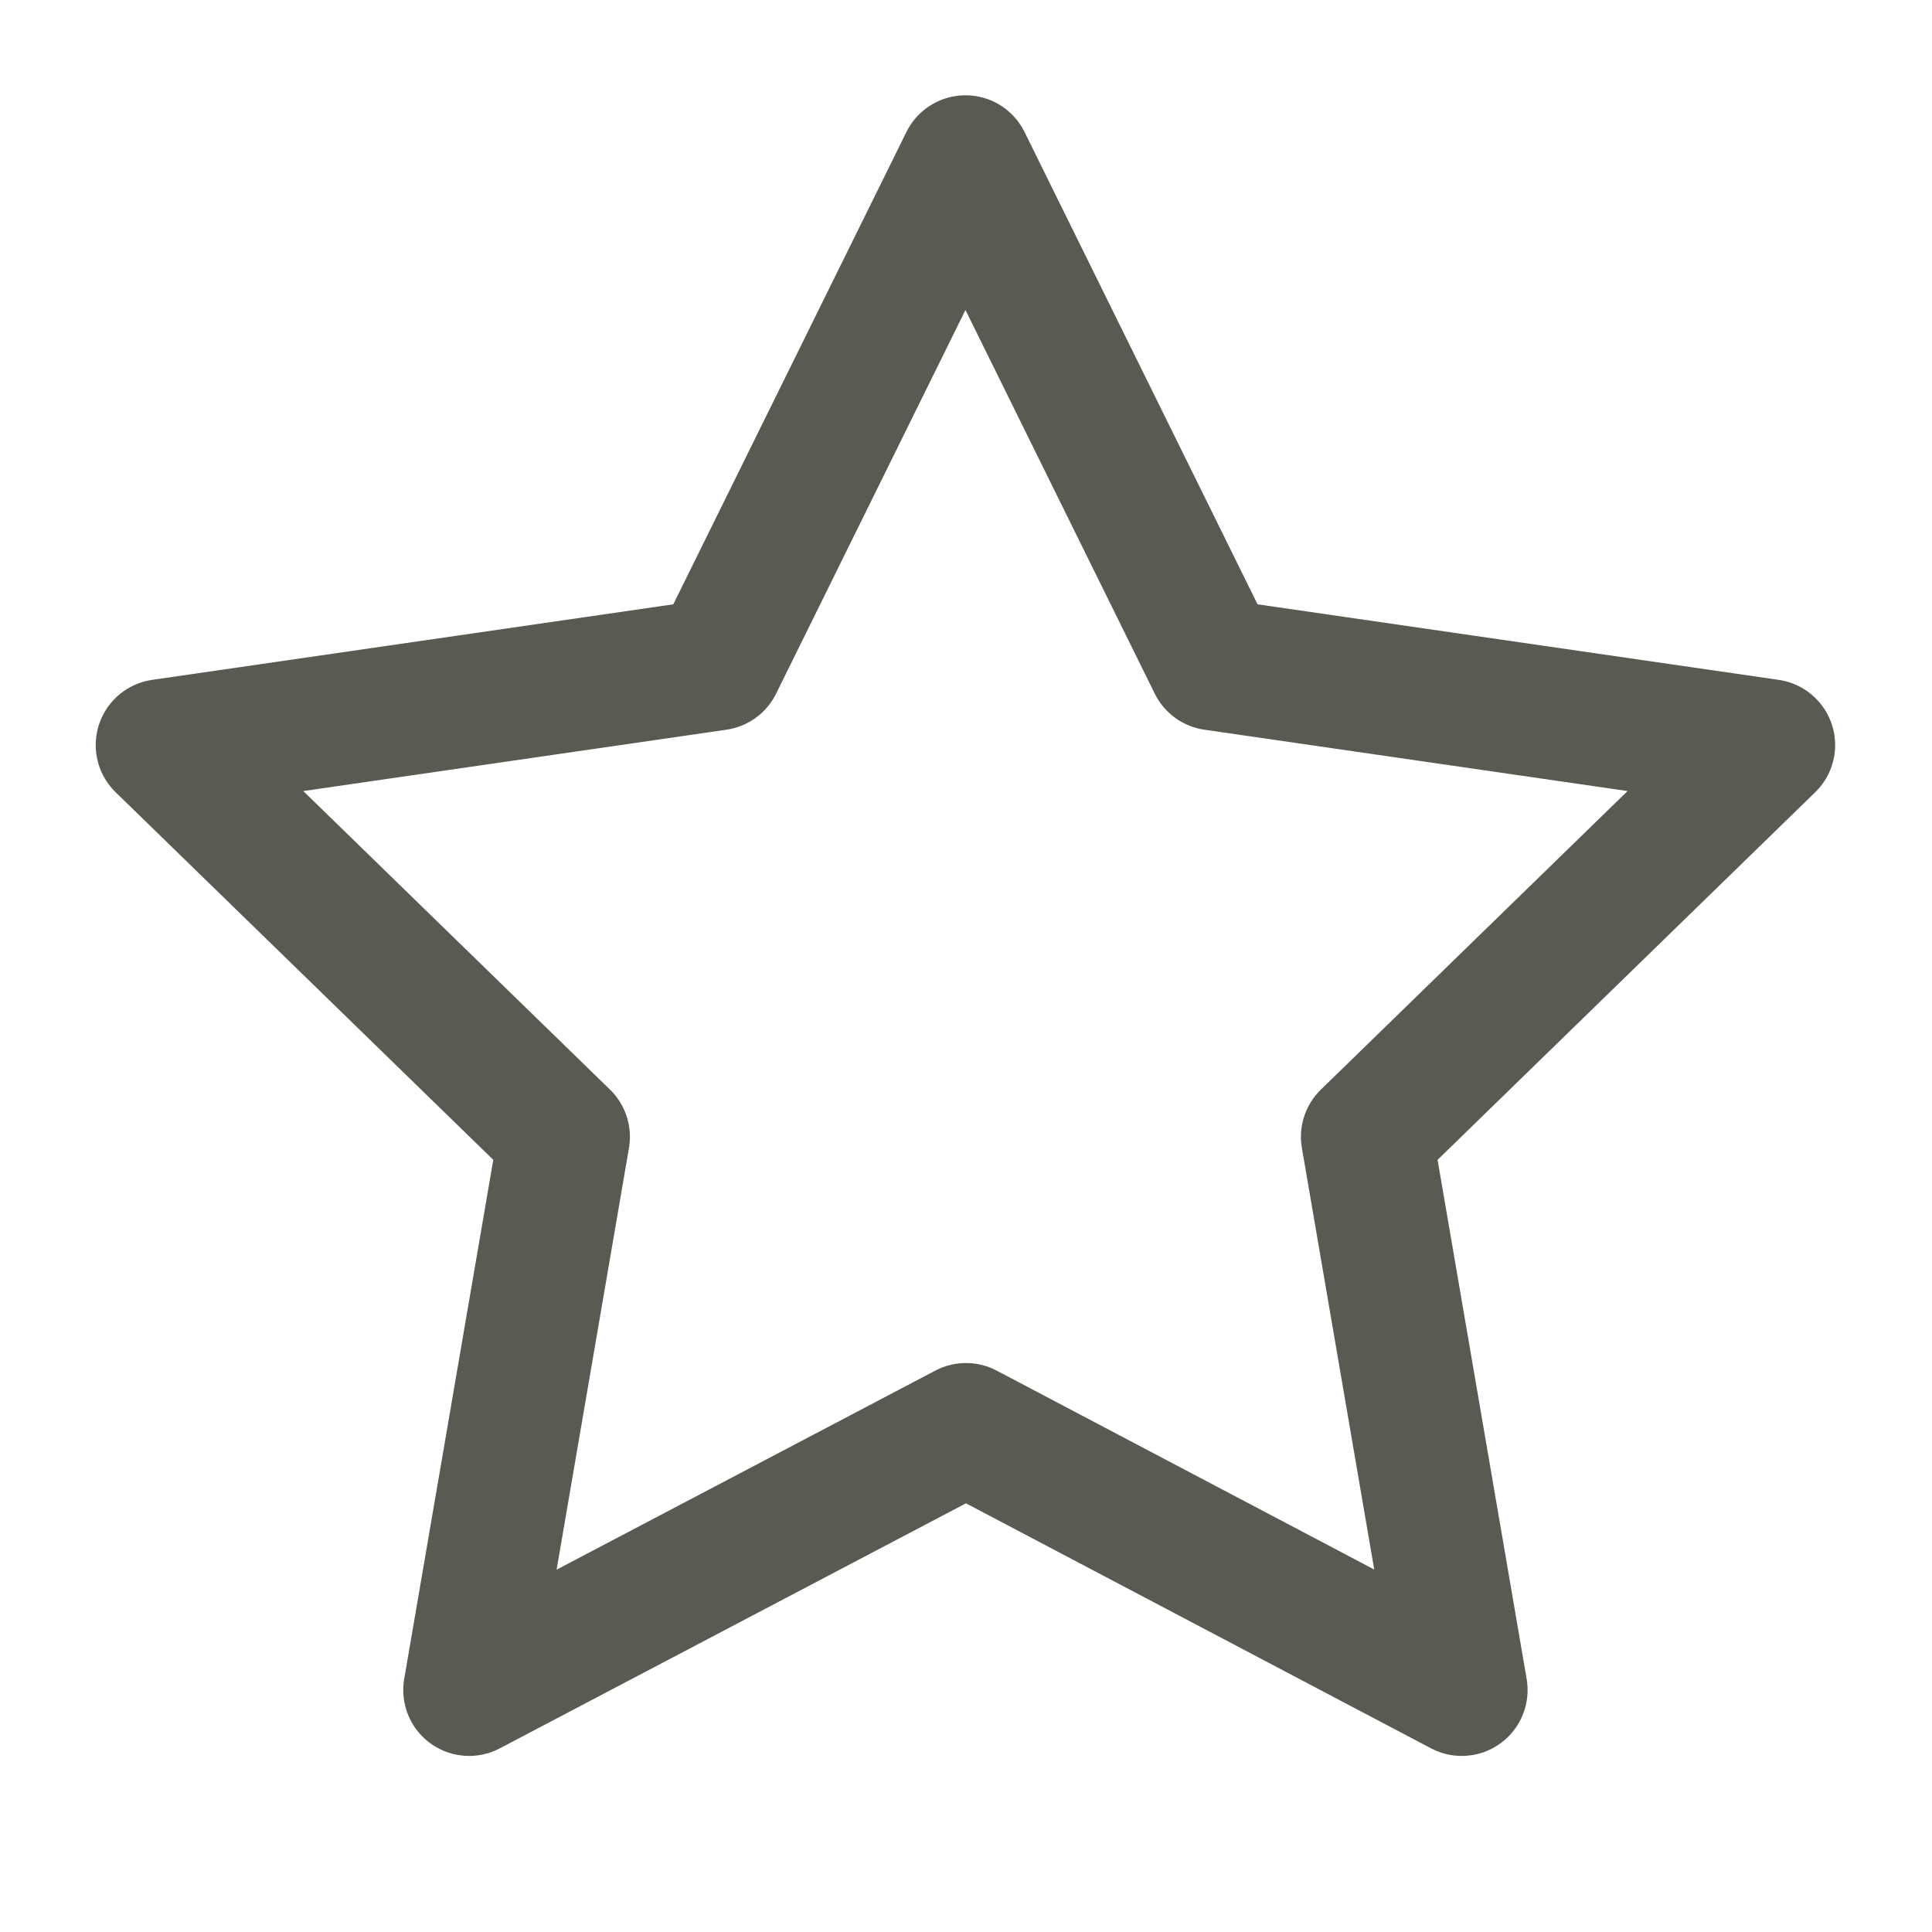
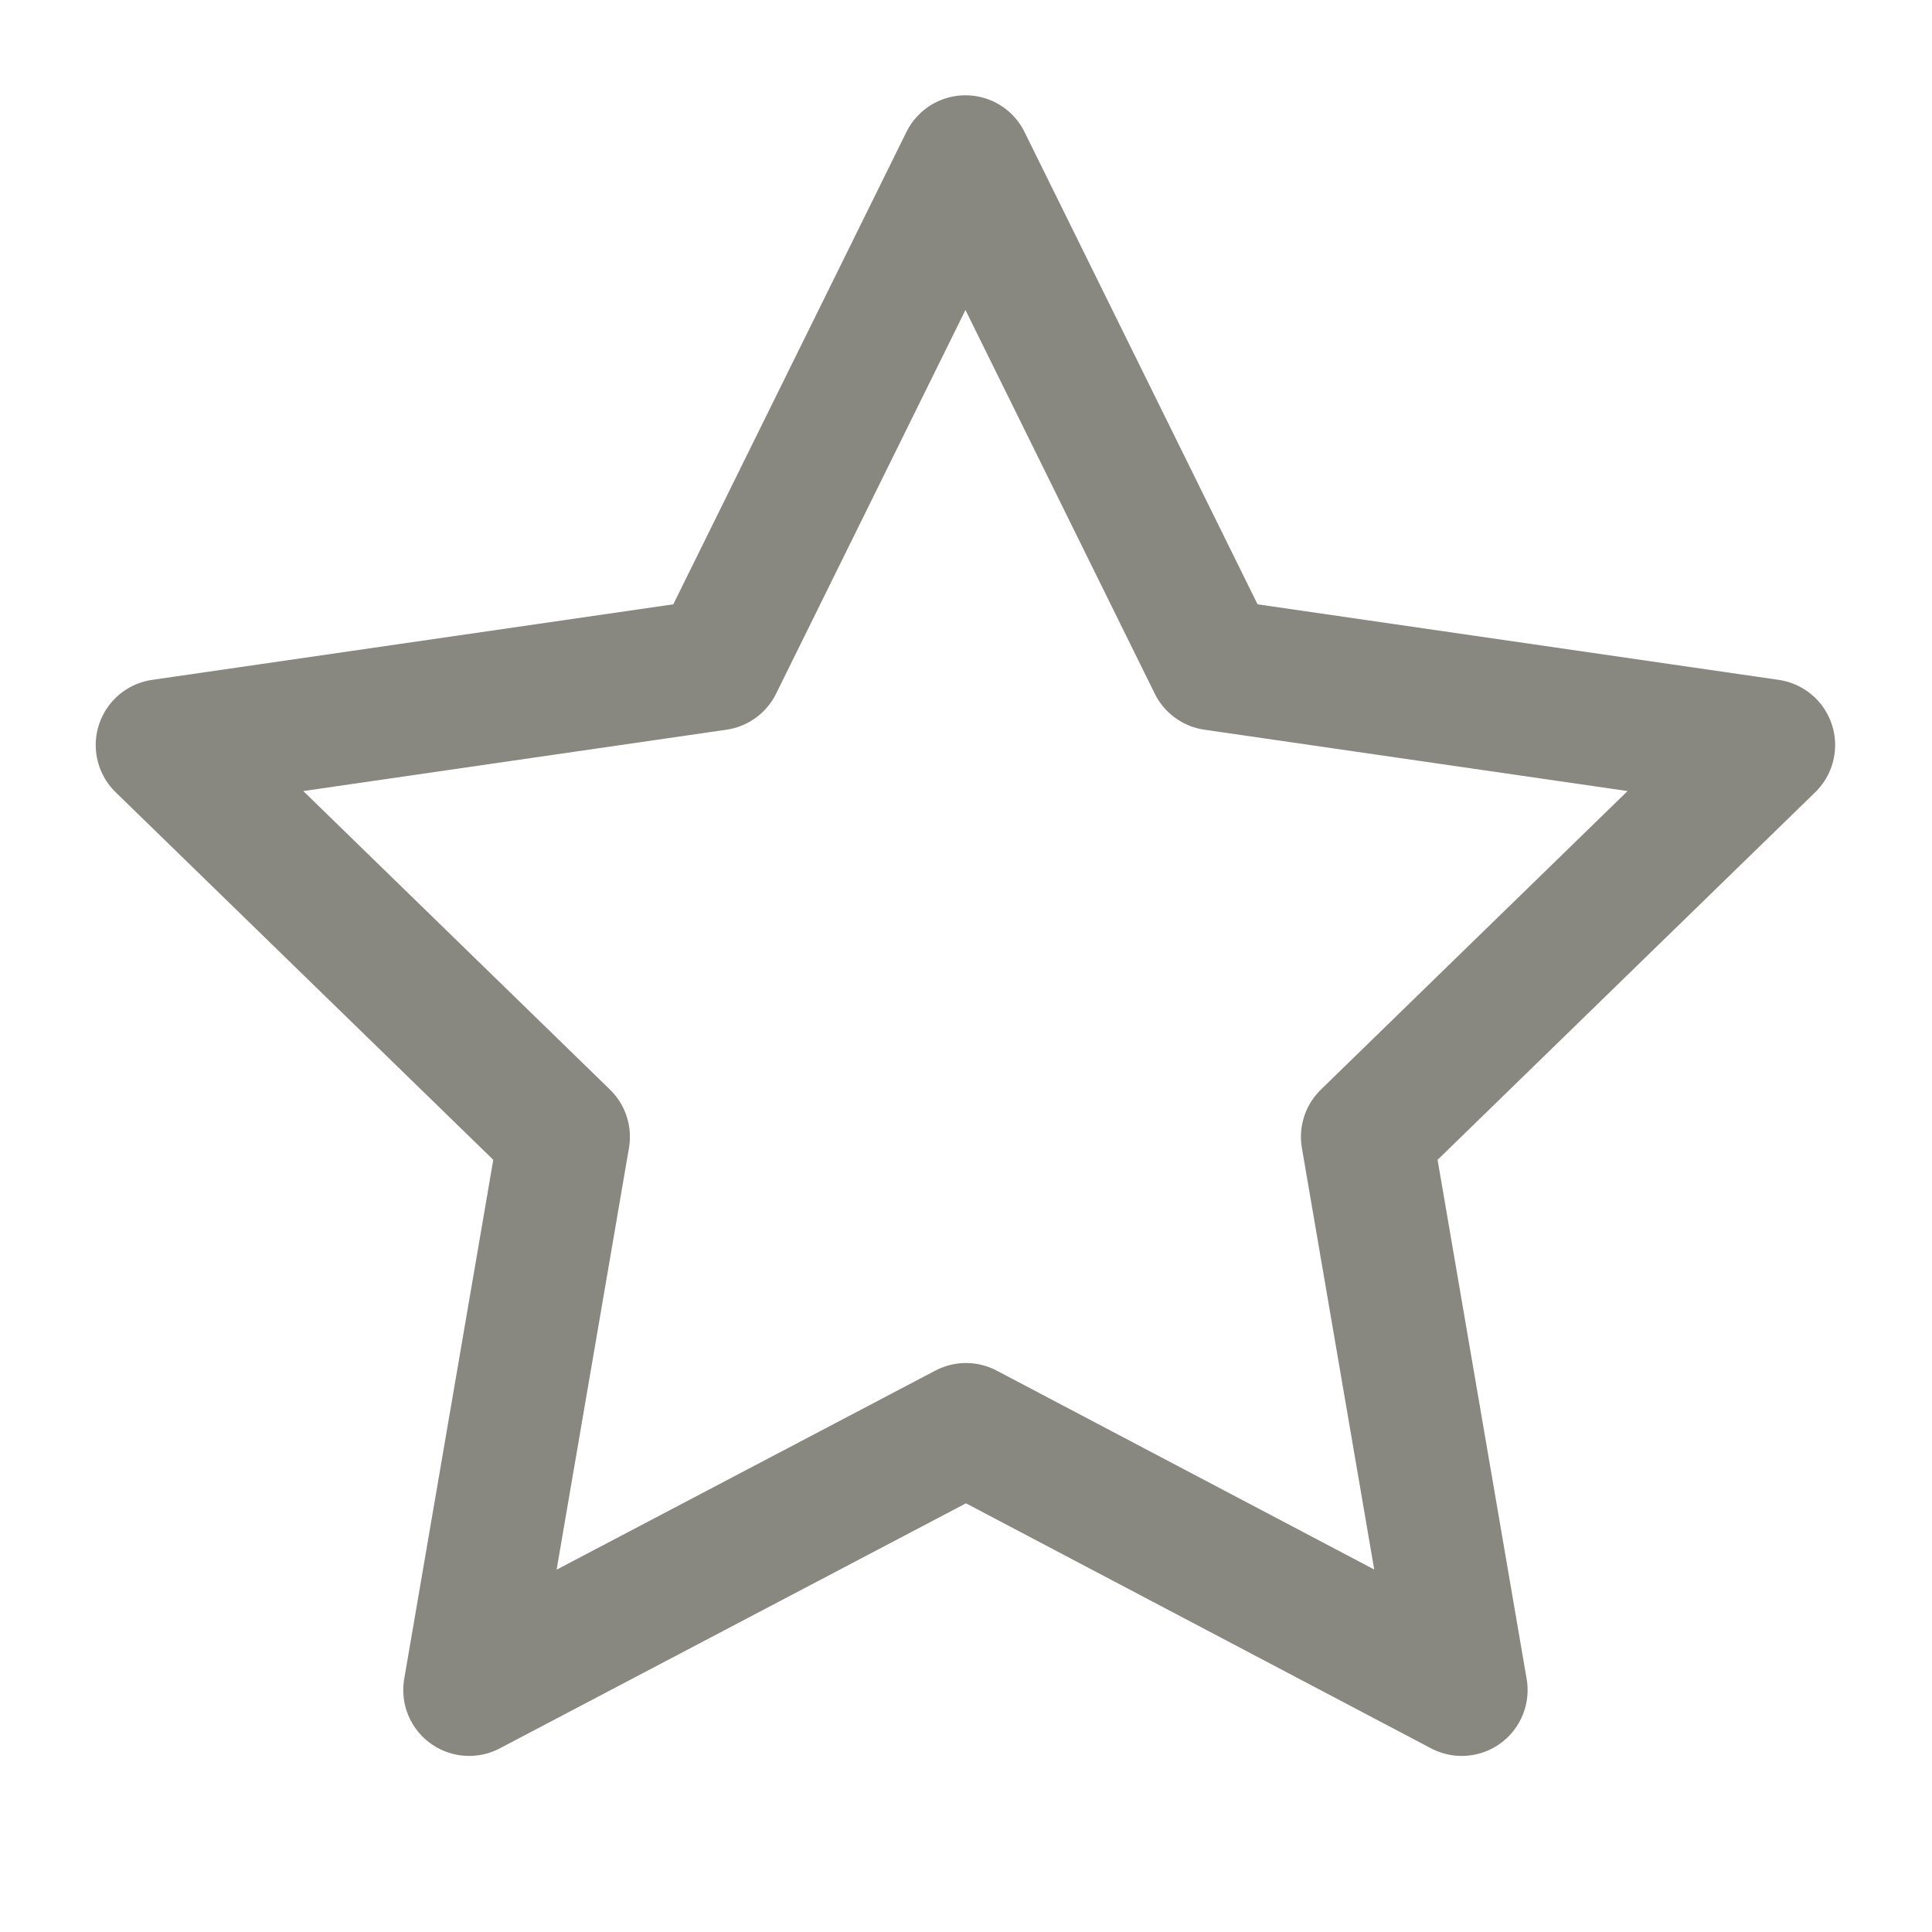
<svg xmlns="http://www.w3.org/2000/svg" width="22" height="22" viewBox="0 0 22 22" fill="none">
-   <path d="M11 16.271L5.342 19.245L6.423 12.945L1.84 8.484L8.165 7.567L10.994 1.835L13.822 7.567L20.147 8.484L15.564 12.945L16.645 19.245L11 16.271Z" stroke="#5A5952" stroke-width="1.5" stroke-linecap="round" stroke-linejoin="round" />
+   <path d="M11 16.271L5.342 19.245L6.423 12.945L1.84 8.484L8.165 7.567L10.994 1.835L13.822 7.567L20.147 8.484L15.564 12.945L16.645 19.245L11 16.271Z" stroke="#888780" stroke-width="1.5" stroke-linecap="round" stroke-linejoin="round" />
</svg>
